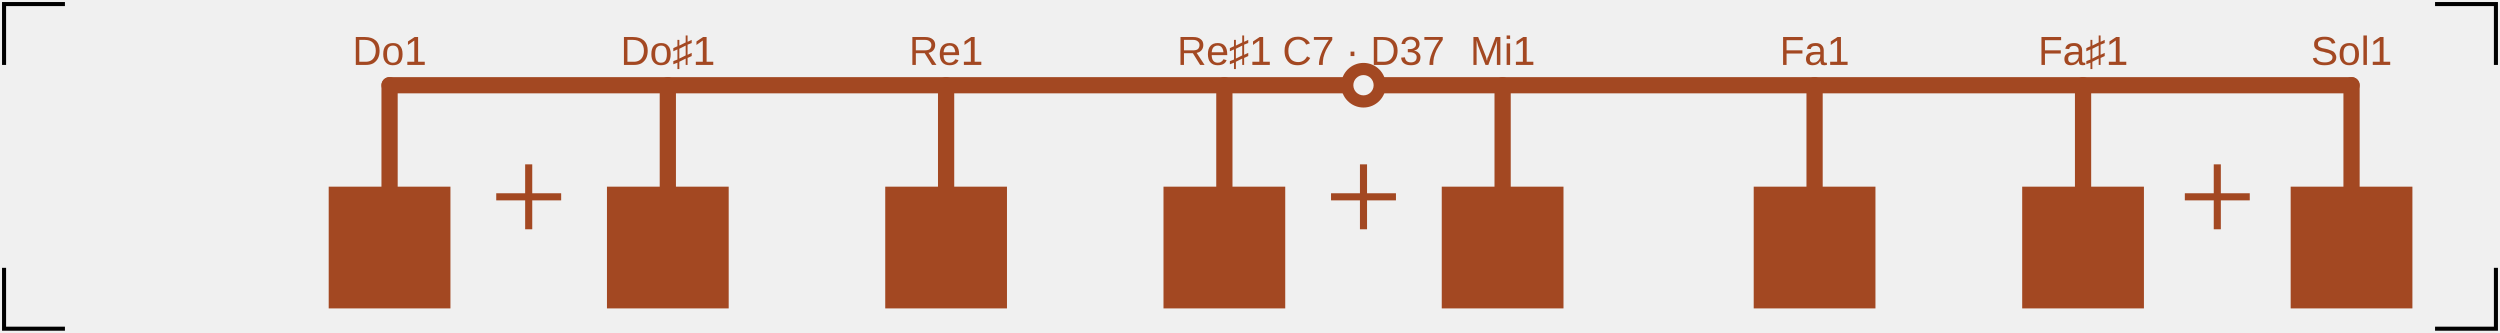
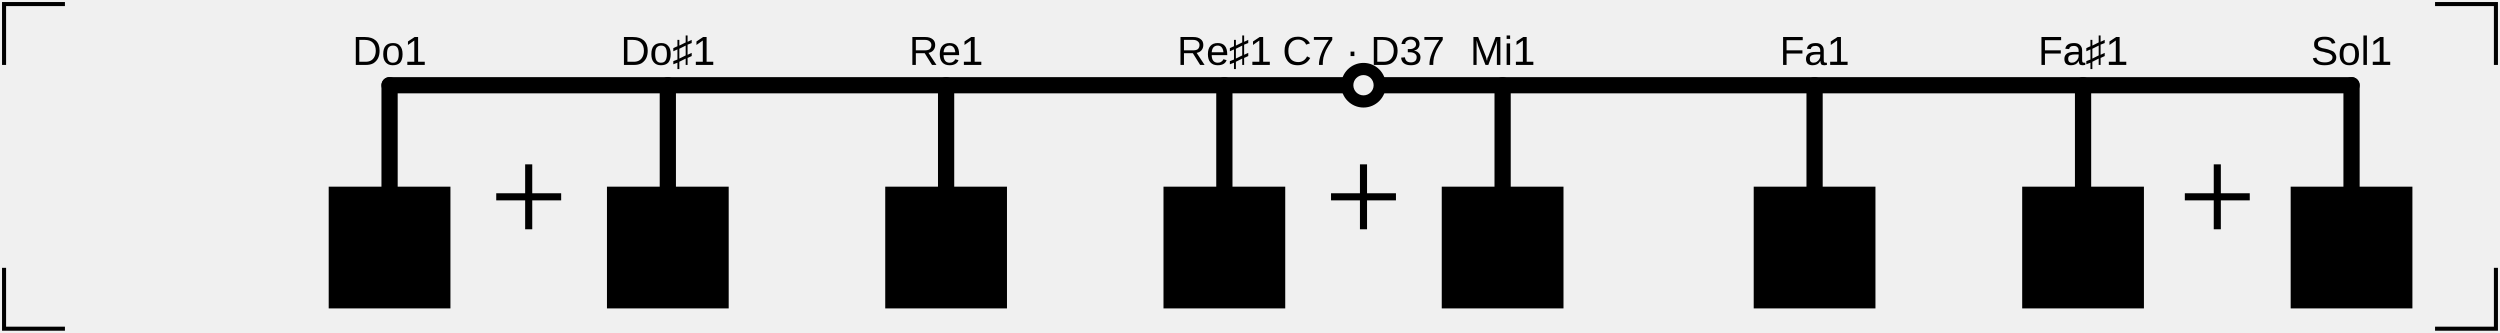
<svg xmlns="http://www.w3.org/2000/svg" width="123.213mm" height="16.4mm" viewBox="-19.2 -4.2 123.213 16.4" role="img">
-   <style>text{font-family:Arial,sans-serif;fill:#17263a}</style>
+   <style>text{font-family:Arial,sans-serif;fill:#000000}</style>
  <g id="Marcas-esquinas" fill="none" stroke="#000" stroke-width=".2">
    <path d="M -16 -4 H -19 V -1" />
    <path d="M 100.812 -4 H 103.812 V -1" />
    <path d="M -16 12 H -19 V 9" />
    <path d="M 100.812 12 H 103.812 V 9" />
  </g>
  <defs>
    <mask id="Cobre-sin-barrenos" maskUnits="userSpaceOnUse" maskContentUnits="userSpaceOnUse" x="-19" y="-4" width="122.812" height="84" style="mask-type:luminance">
      <rect x="-19" y="-4" width="122.812" height="84" fill="#fff" />
      <g id="Taladros">
        <circle cx="48" cy="0" r="0.5" fill="#000" data-diametro-mm="1" />
      </g>
    </mask>
  </defs>
  <g id="Cobre" mask="url(#Cobre-sin-barrenos)">
-     <path data-red="D37" d="M 0 0 L 96.696 0" fill="none" stroke="#a34822" stroke-width="0.8" stroke-linecap="round" />
-     <circle id="C7" data-red="D37" cx="48" cy="0" r="1.1" fill="#a34822">
+     <path data-red="D37" d="M 0 0 L 96.696 0" fill="none" stroke="#000000" stroke-width="0.8" stroke-linecap="round" />
+     <circle id="C7" data-red="D37" cx="48" cy="0" r="1.1" fill="#000000">
      </circle>
-     <path data-red="D37" d="M 0 0 L 0 8" fill="none" stroke="#a34822" stroke-width="0.8" stroke-linecap="round" />
-     <rect id="SW1-1" data-red="D37" x="-3" y="5" width="6" height="6" fill="#a34822">
+     <path data-red="D37" d="M 0 0 L 0 8" fill="none" stroke="#000000" stroke-width="0.8" stroke-linecap="round" />
+     <rect id="SW1-1" data-red="D37" x="-3" y="5" width="6" height="6" fill="#000000">
      </rect>
-     <path data-red="D37" d="M 13.714 0 L 13.714 8" fill="none" stroke="#a34822" stroke-width="0.8" stroke-linecap="round" />
-     <rect id="SW2-1" data-red="D37" x="10.714" y="5" width="6" height="6" fill="#a34822">
+     <path data-red="D37" d="M 13.714 0 L 13.714 8" fill="none" stroke="#000000" stroke-width="0.8" stroke-linecap="round" />
+     <rect id="SW2-1" data-red="D37" x="10.714" y="5" width="6" height="6" fill="#000000">
      </rect>
-     <path data-red="D37" d="M 27.429 0 L 27.429 8" fill="none" stroke="#a34822" stroke-width="0.8" stroke-linecap="round" />
-     <rect id="SW3-1" data-red="D37" x="24.429" y="5" width="6" height="6" fill="#a34822">
+     <path data-red="D37" d="M 27.429 0 L 27.429 8" fill="none" stroke="#000000" stroke-width="0.8" stroke-linecap="round" />
+     <rect id="SW3-1" data-red="D37" x="24.429" y="5" width="6" height="6" fill="#000000">
      </rect>
-     <path data-red="D37" d="M 41.143 0 L 41.143 8" fill="none" stroke="#a34822" stroke-width="0.8" stroke-linecap="round" />
-     <rect id="SW4-1" data-red="D37" x="38.143" y="5" width="6" height="6" fill="#a34822">
+     <path data-red="D37" d="M 41.143 0 L 41.143 8" fill="none" stroke="#000000" stroke-width="0.8" stroke-linecap="round" />
+     <rect id="SW4-1" data-red="D37" x="38.143" y="5" width="6" height="6" fill="#000000">
      </rect>
-     <path data-red="D37" d="M 54.857 0 L 54.857 8" fill="none" stroke="#a34822" stroke-width="0.8" stroke-linecap="round" />
-     <rect id="SW5-1" data-red="D37" x="51.857" y="5" width="6" height="6" fill="#a34822">
+     <path data-red="D37" d="M 54.857 0 L 54.857 8" fill="none" stroke="#000000" stroke-width="0.8" stroke-linecap="round" />
+     <rect id="SW5-1" data-red="D37" x="51.857" y="5" width="6" height="6" fill="#000000">
      </rect>
-     <path data-red="D37" d="M 70.232 0 L 70.232 8" fill="none" stroke="#a34822" stroke-width="0.8" stroke-linecap="round" />
-     <rect id="SW6-1" data-red="D37" x="67.232" y="5" width="6" height="6" fill="#a34822">
+     <path data-red="D37" d="M 70.232 0 L 70.232 8" fill="none" stroke="#000000" stroke-width="0.8" stroke-linecap="round" />
+     <rect id="SW6-1" data-red="D37" x="67.232" y="5" width="6" height="6" fill="#000000">
      </rect>
-     <path data-red="D37" d="M 83.464 0 L 83.464 8" fill="none" stroke="#a34822" stroke-width="0.8" stroke-linecap="round" />
-     <rect id="SW7-1" data-red="D37" x="80.464" y="5" width="6" height="6" fill="#a34822">
+     <path data-red="D37" d="M 83.464 0 L 83.464 8" fill="none" stroke="#000000" stroke-width="0.8" stroke-linecap="round" />
+     <rect id="SW7-1" data-red="D37" x="80.464" y="5" width="6" height="6" fill="#000000">
      </rect>
-     <path data-red="D37" d="M 96.696 0 L 96.696 8" fill="none" stroke="#a34822" stroke-width="0.8" stroke-linecap="round" />
-     <rect id="SW8-1" data-red="D37" x="93.696" y="5" width="6" height="6" fill="#a34822">
+     <path data-red="D37" d="M 96.696 0 L 96.696 8" fill="none" stroke="#000000" stroke-width="0.8" stroke-linecap="round" />
+     <rect id="SW8-1" data-red="D37" x="93.696" y="5" width="6" height="6" fill="#000000">
      </rect>
-     <g id="Leyendas-cobre" style="fill:#a34822">
-       <text x="48" y="-1" font-size="2" text-anchor="middle" style="fill:#a34822">C7 · D37</text>
-       <text x="0" y="-1" font-size="2" text-anchor="middle" style="fill:#a34822">Do1</text>
-       <text x="13.714" y="-1" font-size="2" text-anchor="middle" style="fill:#a34822">Do♯1</text>
-       <text x="27.429" y="-1" font-size="2" text-anchor="middle" style="fill:#a34822">Re1</text>
-       <text x="41.143" y="-1" font-size="2" text-anchor="middle" style="fill:#a34822">Re♯1</text>
-       <text x="54.857" y="-1" font-size="2" text-anchor="middle" style="fill:#a34822">Mi1</text>
-       <text x="70.232" y="-1" font-size="2" text-anchor="middle" style="fill:#a34822">Fa1</text>
-       <text x="83.464" y="-1" font-size="2" text-anchor="middle" style="fill:#a34822">Fa♯1</text>
-       <text x="96.696" y="-1" font-size="2" text-anchor="middle" style="fill:#a34822">Sol1</text>
+     <g id="Leyendas-cobre" style="fill:#000000">
+       <text x="48" y="-1" font-size="2" text-anchor="middle" style="fill:#000000">C7 · D37</text>
+       <text x="0" y="-1" font-size="2" text-anchor="middle" style="fill:#000000">Do1</text>
+       <text x="13.714" y="-1" font-size="2" text-anchor="middle" style="fill:#000000">Do♯1</text>
+       <text x="27.429" y="-1" font-size="2" text-anchor="middle" style="fill:#000000">Re1</text>
+       <text x="41.143" y="-1" font-size="2" text-anchor="middle" style="fill:#000000">Re♯1</text>
+       <text x="54.857" y="-1" font-size="2" text-anchor="middle" style="fill:#000000">Mi1</text>
+       <text x="70.232" y="-1" font-size="2" text-anchor="middle" style="fill:#000000">Fa1</text>
+       <text x="83.464" y="-1" font-size="2" text-anchor="middle" style="fill:#000000">Fa♯1</text>
+       <text x="96.696" y="-1" font-size="2" text-anchor="middle" style="fill:#000000">Sol1</text>
    </g>
-     <g id="Centros-sujecion" fill="none" stroke="#a34822" stroke-width=".35">
+     <g id="Centros-sujecion" fill="none" stroke="#000000" stroke-width=".35">
      <path id="Cruz-M7-superior-1" d="M 5.257 5.5 H 8.457 M 6.857 3.9 V 7.1">
        </path>
      <path id="Cruz-M7-superior-2" d="M 46.4 5.5 H 49.6 M 48 3.9 V 7.1">
        </path>
      <path id="Cruz-M7-superior-3" d="M 88.48 5.5 H 91.68 M 90.08 3.9 V 7.1">
        </path>
    </g>
  </g>
</svg>
